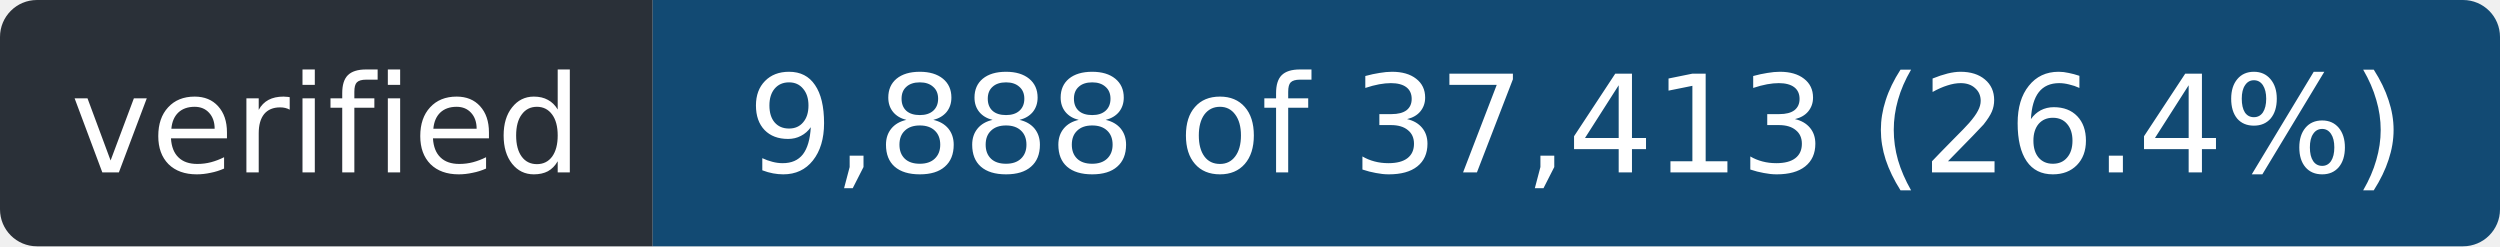
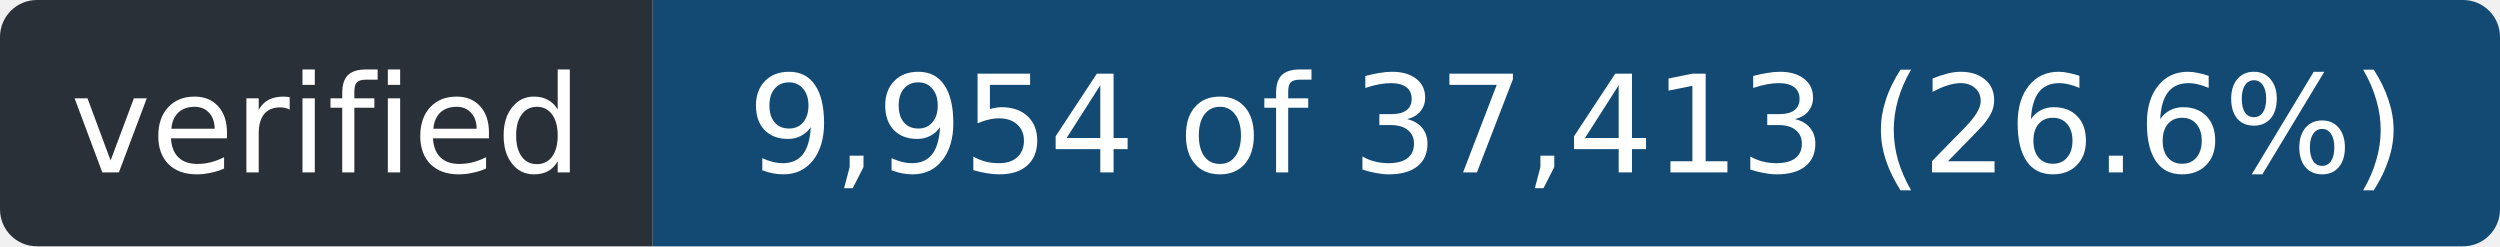
- <svg xmlns="http://www.w3.org/2000/svg" width="203" height="20" role="img" aria-label="verified: 9,888 of 37,413 (26.4%)">
+ <svg xmlns="http://www.w3.org/2000/svg" width="203" height="20" role="img" aria-label="verified: 9,954 of 37,413 (26.6%)">
  <clipPath id="r">
    <rect width="203" height="20" rx="3" />
  </clipPath>
  <g clip-path="url(#r)">
    <rect width="53" height="20" fill="#2a3038" />
    <rect x="53" width="150" height="20" fill="#124a73" />
  </g>
  <g fill="#fff" font-family="Verdana,Geneva,DejaVu Sans,sans-serif" font-size="11" text-anchor="middle">
    <text x="26.5" y="14" textLength="41">verified</text>
-     <text x="128.0" y="14" textLength="138">9,888 of 37,413 (26.4%)</text>
+     <text x="128.0" y="14" textLength="138">9,954 of 37,413 (26.6%)</text>
  </g>
</svg>
